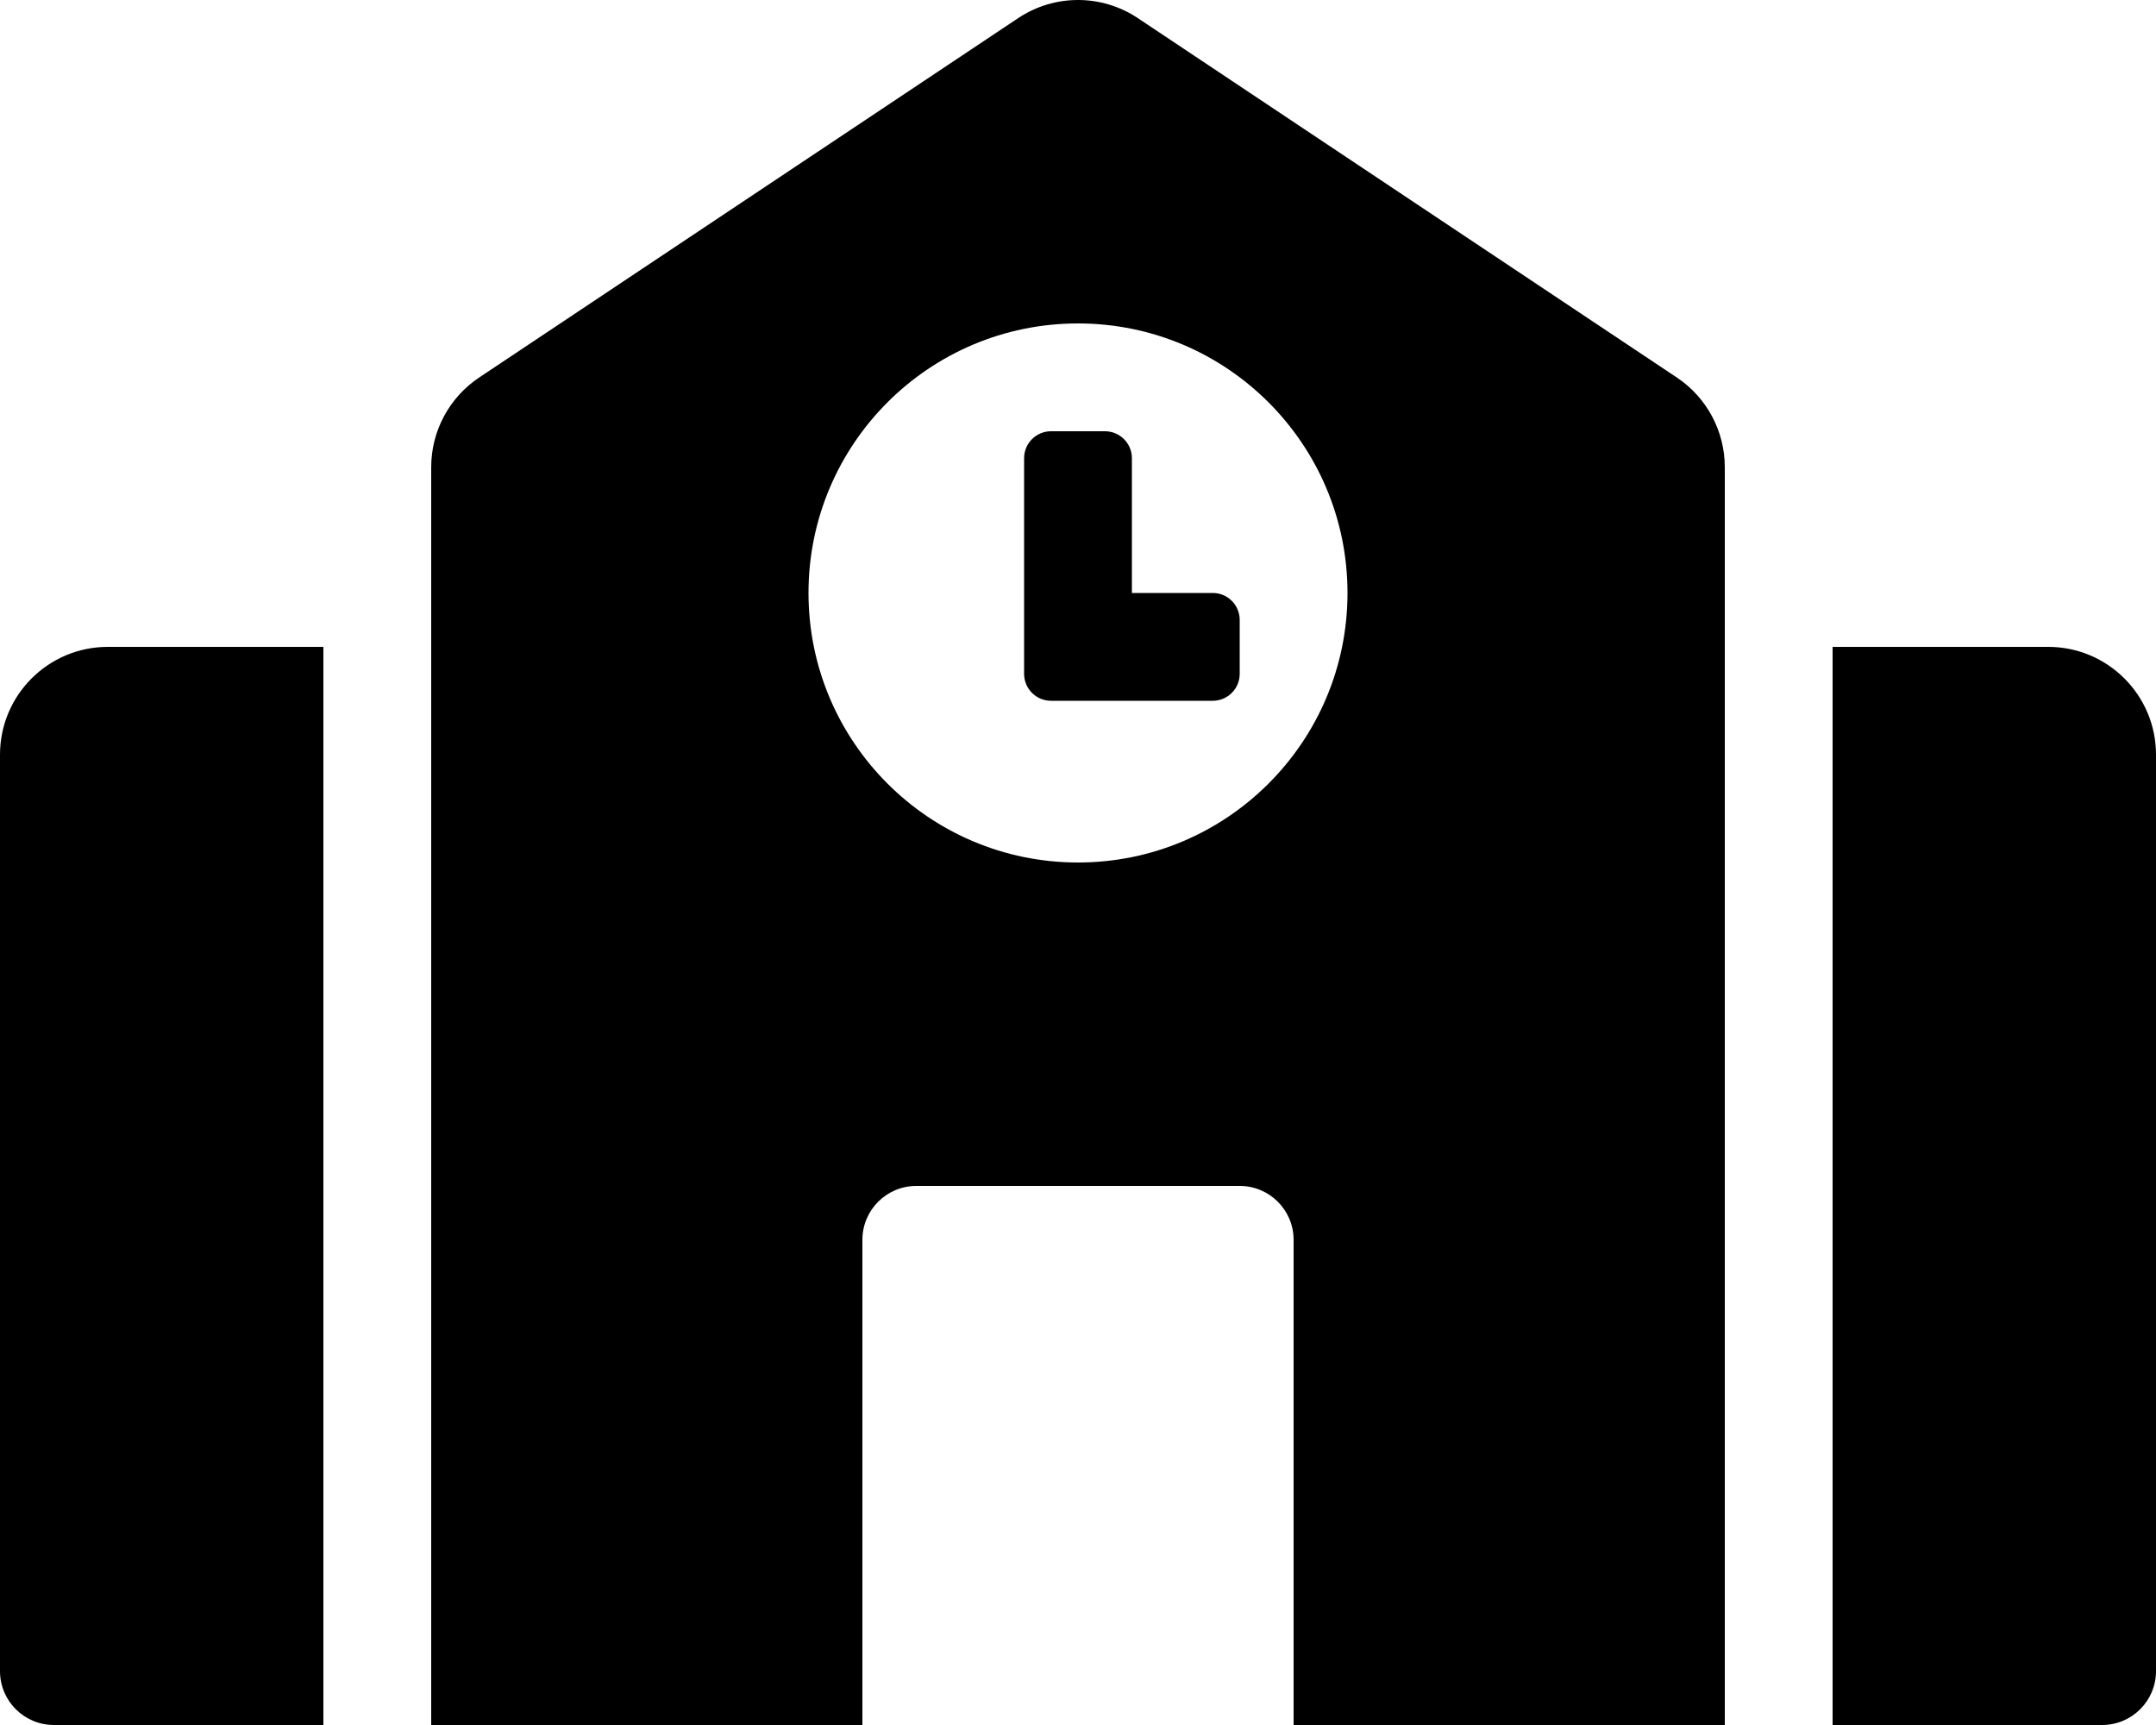
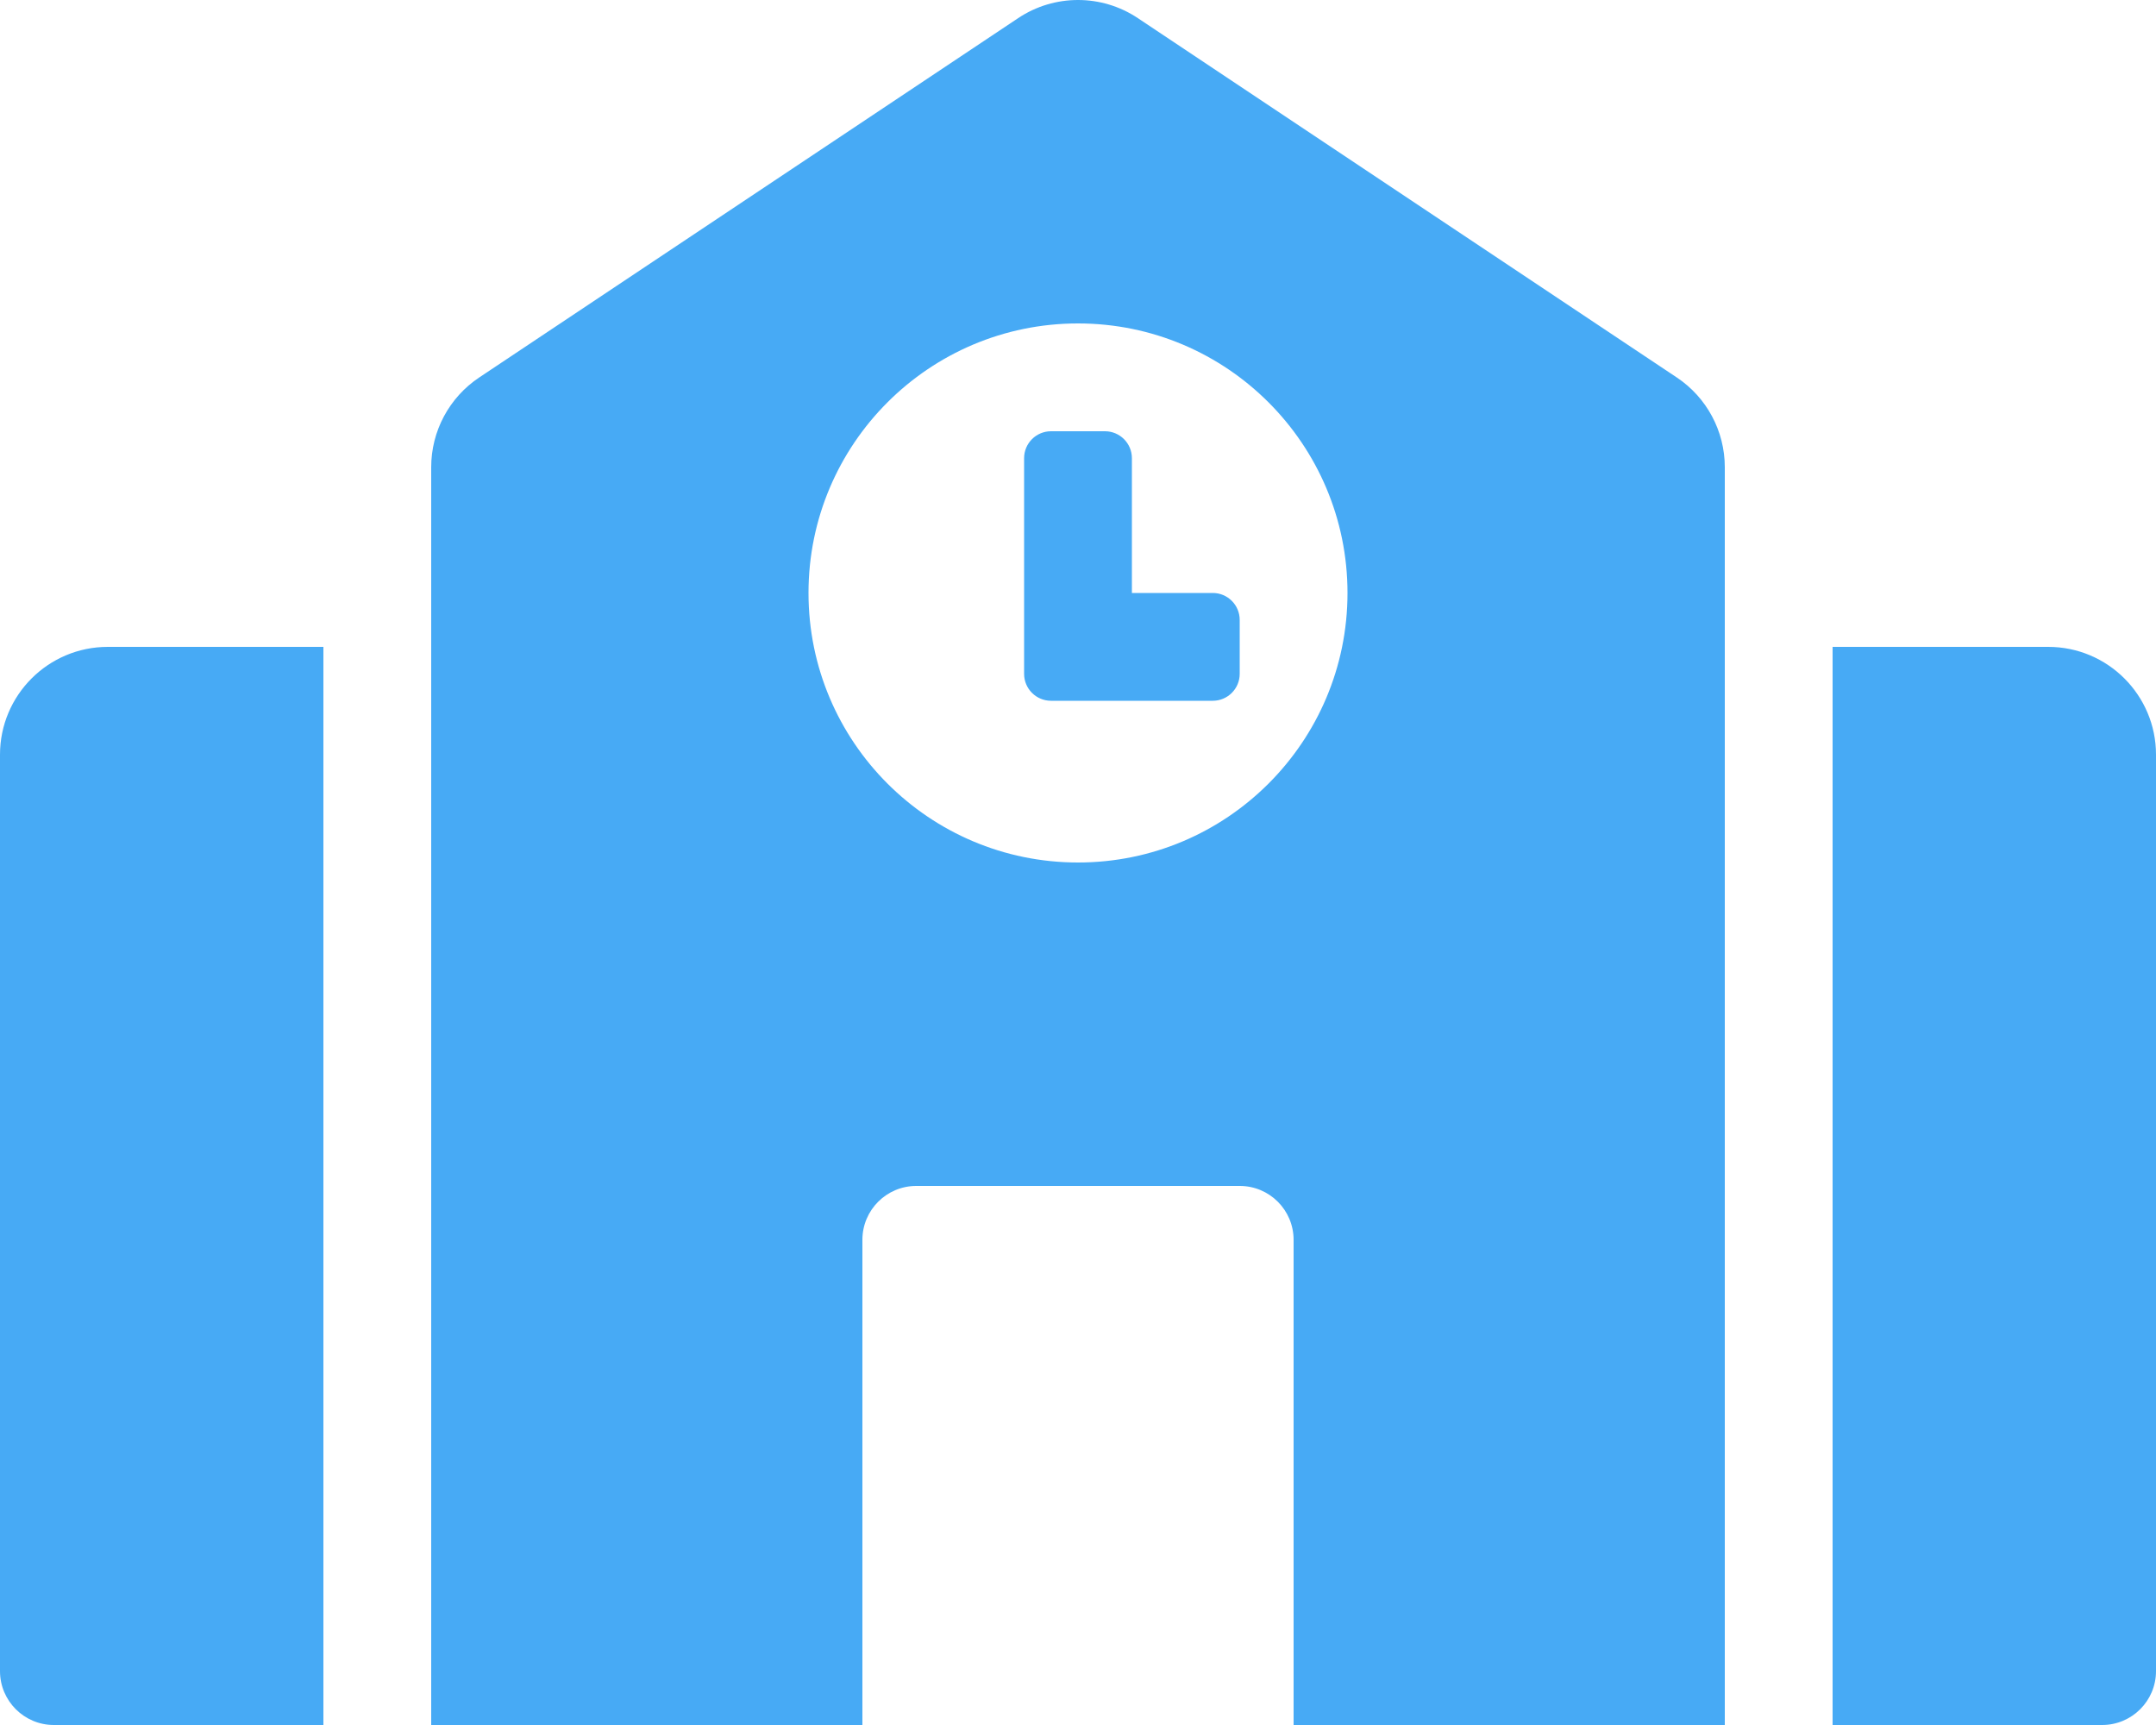
- <svg xmlns="http://www.w3.org/2000/svg" viewBox="0 0 640 512">
+ <svg xmlns="http://www.w3.org/2000/svg" style="fill:#47aaf5" viewBox="0 0 640 512">
  <path d="M0 224v272c0 8.84 7.16 16 16 16h80V192H32c-17.67 0-32 14.33-32 32zm360-48h-24v-40c0-4.42-3.58-8-8-8h-16c-4.42 0-8 3.58-8 8v64c0 4.42 3.58 8 8 8h48c4.42 0 8-3.58 8-8v-16c0-4.42-3.58-8-8-8zm137.75-63.96l-160-106.67a32.02 32.02 0 0 0-35.5 0l-160 106.67A32.002 32.002 0 0 0 128 138.66V512h128V368c0-8.84 7.16-16 16-16h96c8.84 0 16 7.16 16 16v144h128V138.67c0-10.7-5.35-20.7-14.25-26.63zM320 256c-44.18 0-80-35.82-80-80s35.82-80 80-80 80 35.82 80 80-35.82 80-80 80zm288-64h-64v320h80c8.84 0 16-7.16 16-16V224c0-17.67-14.33-32-32-32z" />
</svg>
